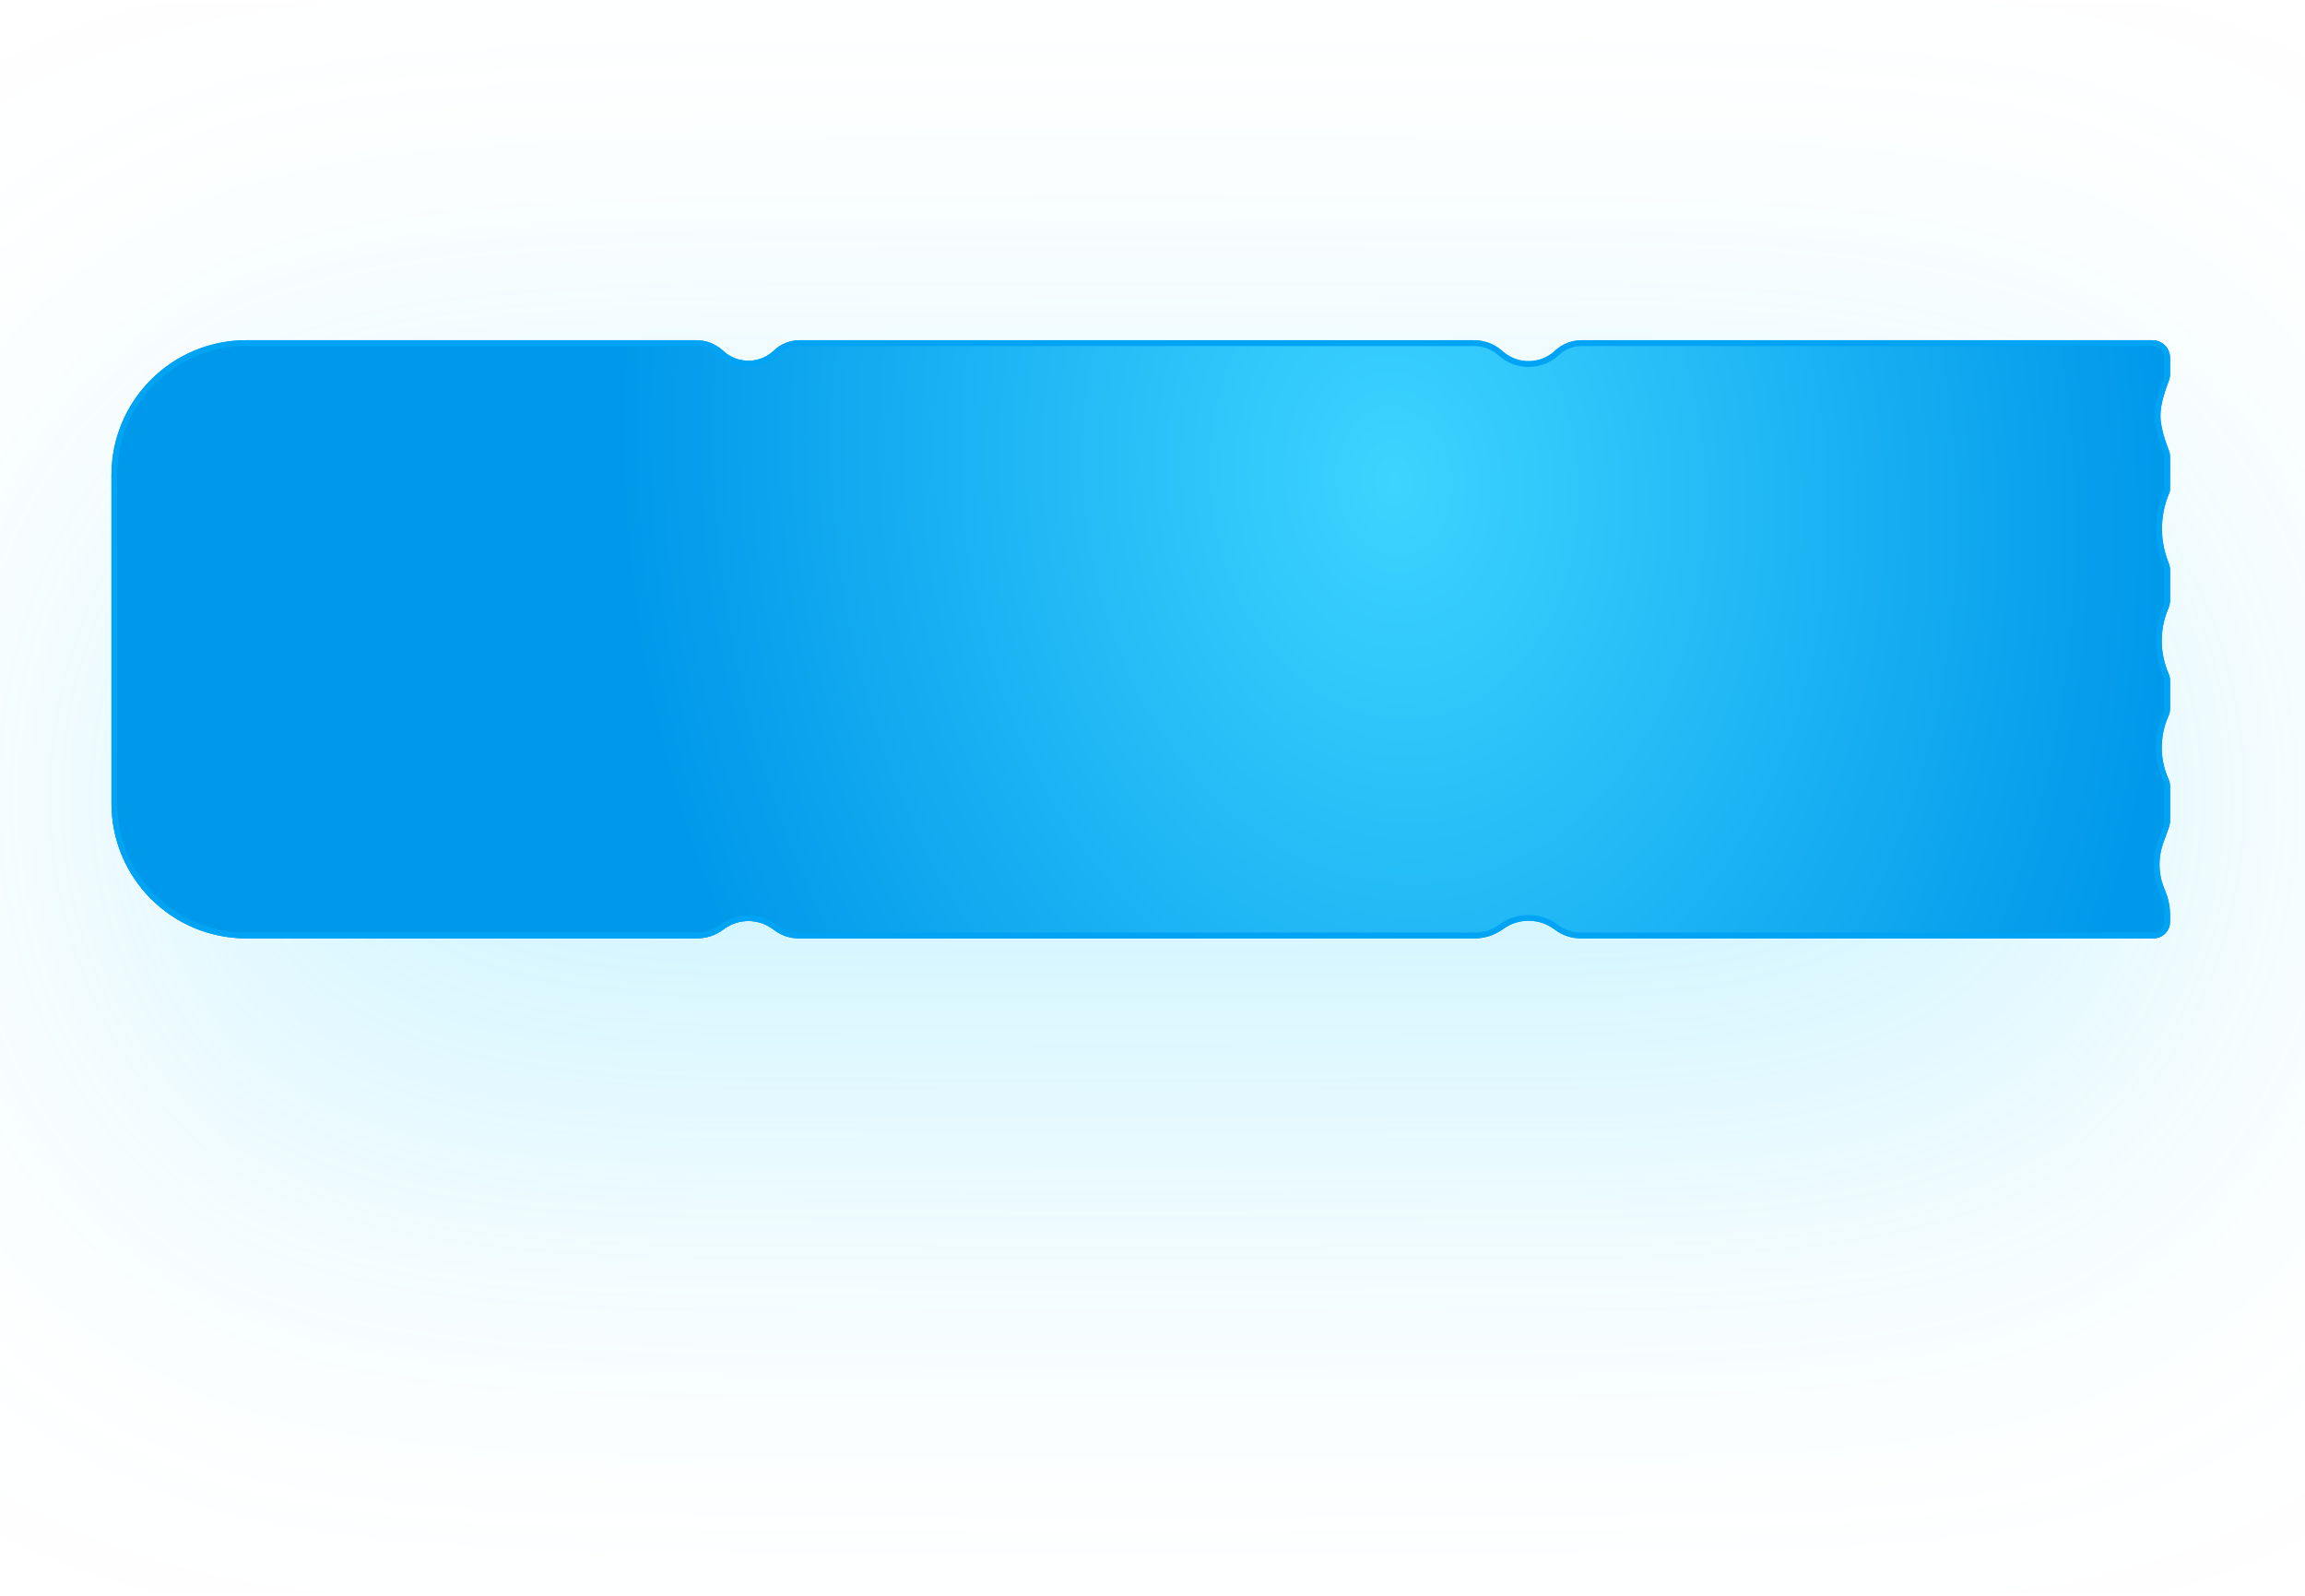
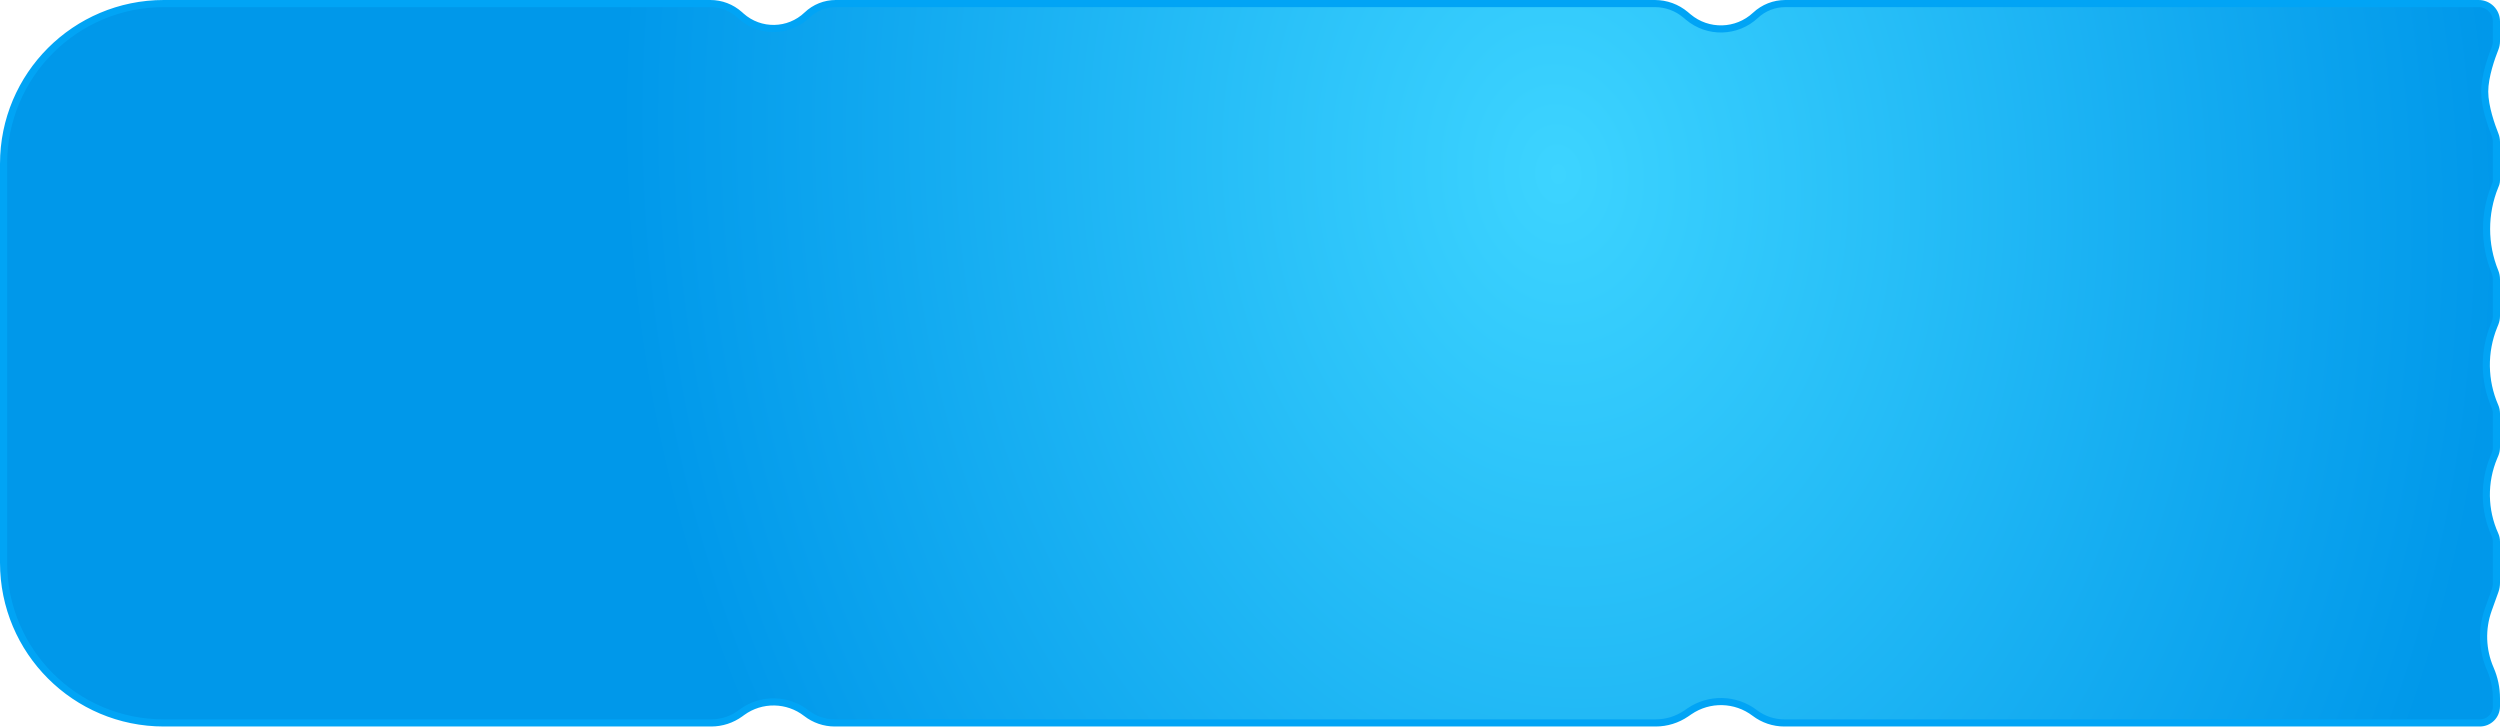
- <svg xmlns="http://www.w3.org/2000/svg" width="393" height="272" viewBox="0 0 393 272" fill="none">
-   <g filter="url(#filter0_d_2066_182)">
-     <path d="M19 81C19 68.297 29.297 58 42 58H118.734C120.368 58 121.945 58.602 123.163 59.692L123.386 59.891C125.845 62.09 129.581 62.028 131.966 59.75C133.141 58.627 134.705 58 136.331 58H251.343C253.036 58 254.674 58.597 255.969 59.686L256.356 60.011C258.918 62.165 262.686 62.067 265.132 59.782C266.358 58.637 267.973 58 269.65 58H367C368.657 58 370 59.343 370 61V63.793C370 64.212 369.912 64.625 369.757 65.014C369.298 66.169 368.348 68.807 368.348 70.857C368.348 72.908 369.298 75.545 369.757 76.7C369.912 77.09 370 77.502 370 77.921V83.305C370 83.575 369.948 83.843 369.846 84.094L369.753 84.323C368.234 88.054 368.234 92.231 369.753 95.963C369.916 96.365 370 96.794 370 97.228V102.364C370 102.784 369.919 103.2 369.76 103.589L369.612 103.955C368.188 107.455 368.236 111.382 369.746 114.846C369.914 115.23 370 115.645 370 116.064V120.813C370 121.219 369.919 121.622 369.761 121.996L369.609 122.358C368.191 125.728 368.241 129.536 369.746 132.868C369.914 133.237 370 133.638 370 134.044V139.826C370 140.272 369.923 140.715 369.772 141.134L368.835 143.747C367.903 146.341 367.998 149.193 369.099 151.72C369.693 153.082 370 154.553 370 156.04V157.174C370 158.735 368.735 160 367.174 160H269.518C267.91 160 266.347 159.473 265.068 158.5C262.548 156.581 259.081 156.494 256.468 158.285L256.029 158.585C254.683 159.507 253.091 160 251.46 160H136.201C134.643 160 133.13 159.481 131.901 158.524C129.438 156.607 126.003 156.552 123.48 158.391L123.225 158.577C121.956 159.502 120.426 160 118.855 160H42C29.297 160 19 149.703 19 137V81Z" fill="url(#paint0_radial_2066_182)" />
-     <path d="M42 58.5H118.734C120.245 58.5 121.704 59.057 122.83 60.065L123.053 60.264C125.706 62.636 129.737 62.57 132.311 60.111C133.393 59.077 134.834 58.5 136.331 58.5H251.344C252.918 58.5 254.442 59.055 255.647 60.068L256.034 60.394C258.79 62.71 262.842 62.605 265.474 60.148C266.607 59.089 268.1 58.5 269.65 58.5H367C368.381 58.5 369.5 59.619 369.5 61V63.793C369.5 64.142 369.427 64.492 369.293 64.829C368.836 65.98 367.849 68.7 367.849 70.857C367.849 73.015 368.836 75.734 369.293 76.885C369.427 77.222 369.5 77.572 369.5 77.921V83.305C369.5 83.459 369.478 83.612 369.434 83.76L369.383 83.905L369.289 84.135C367.722 87.987 367.722 92.299 369.289 96.151C369.428 96.493 369.5 96.859 369.5 97.228V102.363C369.5 102.719 369.431 103.072 369.297 103.401L369.148 103.767C367.674 107.392 367.724 111.458 369.288 115.046C369.428 115.367 369.5 115.714 369.5 116.064V120.812C369.5 121.153 369.432 121.489 369.3 121.803L369.148 122.164C367.676 125.662 367.728 129.615 369.291 133.073C369.429 133.378 369.5 133.709 369.5 134.044V139.826C369.5 140.214 369.433 140.6 369.302 140.965L368.364 143.578C367.39 146.292 367.489 149.276 368.641 151.919C369.207 153.219 369.5 154.622 369.5 156.04V157.174C369.5 158.459 368.458 159.5 367.174 159.5H269.518C268.02 159.5 266.563 159.009 265.371 158.102C262.679 156.053 258.977 155.96 256.186 157.872L255.746 158.173C254.484 159.037 252.99 159.5 251.461 159.5H136.2C134.754 159.5 133.35 159.018 132.209 158.13C129.57 156.076 125.888 156.017 123.186 157.986L122.931 158.173C121.747 159.035 120.32 159.5 118.855 159.5H42C29.574 159.5 19.5 149.426 19.5 137V81C19.5 68.574 29.574 58.5 42 58.5Z" stroke="#01A4F5" />
-   </g>
+ <svg xmlns="http://www.w3.org/2000/svg" width="351" height="102" viewBox="0 0 351 102" fill="none">
+   <path d="M23 0.5H99.734C101.245 0.5 102.704 1.057 103.83 2.064L104.053 2.264C106.706 4.636 110.737 4.57 113.311 2.111C114.393 1.077 115.834 0.5 117.331 0.5H232.344C233.918 0.5 235.442 1.055 236.647 2.068L237.034 2.394C239.79 4.71 243.842 4.605 246.474 2.147C247.607 1.089 249.1 0.5 250.65 0.5H348C349.381 0.5 350.5 1.619 350.5 3V5.793C350.5 6.142 350.427 6.492 350.293 6.829C349.836 7.98 348.849 10.7 348.849 12.857C348.849 15.015 349.836 17.734 350.293 18.885C350.427 19.222 350.5 19.572 350.5 19.921V25.305C350.5 25.459 350.478 25.612 350.434 25.76L350.383 25.905L350.289 26.135C348.722 29.987 348.722 34.299 350.289 38.151C350.428 38.493 350.5 38.859 350.5 39.228V44.363C350.5 44.719 350.431 45.072 350.297 45.401L350.148 45.767C348.674 49.392 348.724 53.458 350.288 57.046C350.428 57.367 350.5 57.714 350.5 58.065V62.812C350.5 63.153 350.432 63.489 350.3 63.803L350.148 64.164C348.676 67.662 348.728 71.615 350.291 75.073C350.429 75.378 350.5 75.709 350.5 76.044V81.826C350.5 82.214 350.433 82.6 350.302 82.965L349.364 85.578C348.39 88.292 348.489 91.276 349.641 93.919C350.207 95.219 350.5 96.622 350.5 98.04V99.174C350.5 100.459 349.458 101.5 348.174 101.5H250.518C249.02 101.5 247.563 101.009 246.371 100.102C243.679 98.053 239.977 97.96 237.186 99.872L236.746 100.173C235.484 101.037 233.99 101.5 232.461 101.5H117.2C115.754 101.5 114.35 101.018 113.209 100.13C110.57 98.076 106.888 98.017 104.186 99.986L103.931 100.173C102.747 101.035 101.32 101.5 99.856 101.5H23C10.574 101.5 0.5 91.426 0.5 79V23C0.5 10.574 10.574 0.5 23 0.5Z" fill="url(#paint0_radial_2066_182)" stroke="#01A4F5" />
  <defs>
-     <filter id="filter0_d_2066_182" x="-65.6" y="0.4" width="520.2" height="271.2" filterUnits="userSpaceOnUse" color-interpolation-filters="sRGB">
-       <feFlood flood-opacity="0" result="BackgroundImageFix" />
-       <feColorMatrix in="SourceAlpha" type="matrix" values="0 0 0 0 0 0 0 0 0 0 0 0 0 0 0 0 0 0 127 0" result="hardAlpha" />
-       <feOffset dy="27" />
-       <feGaussianBlur stdDeviation="42.3" />
-       <feComposite in2="hardAlpha" operator="out" />
-       <feColorMatrix type="matrix" values="0 0 0 0 0.239 0 0 0 0 0.831 0 0 0 0 1 0 0 0 0.29 0" />
-       <feBlend mode="normal" in2="BackgroundImageFix" result="effect1_dropShadow_2066_182" />
-       <feBlend mode="normal" in="SourceGraphic" in2="effect1_dropShadow_2066_182" result="shape" />
-     </filter>
-     <radialGradient id="paint0_radial_2066_182" cx="0" cy="0" r="1" gradientTransform="matrix(132.004 26.7857 -14.1328 168.797 237.996 82.2143)" gradientUnits="userSpaceOnUse">
+     <radialGradient id="paint0_radial_2066_182" cx="0" cy="0" r="1" gradientTransform="matrix(132.004 26.7857 -14.1328 168.797 218.996 24.2143)" gradientUnits="userSpaceOnUse">
      <stop stop-color="#3DD4FF" />
      <stop offset="1" stop-color="#0098EA" />
    </radialGradient>
  </defs>
</svg>
